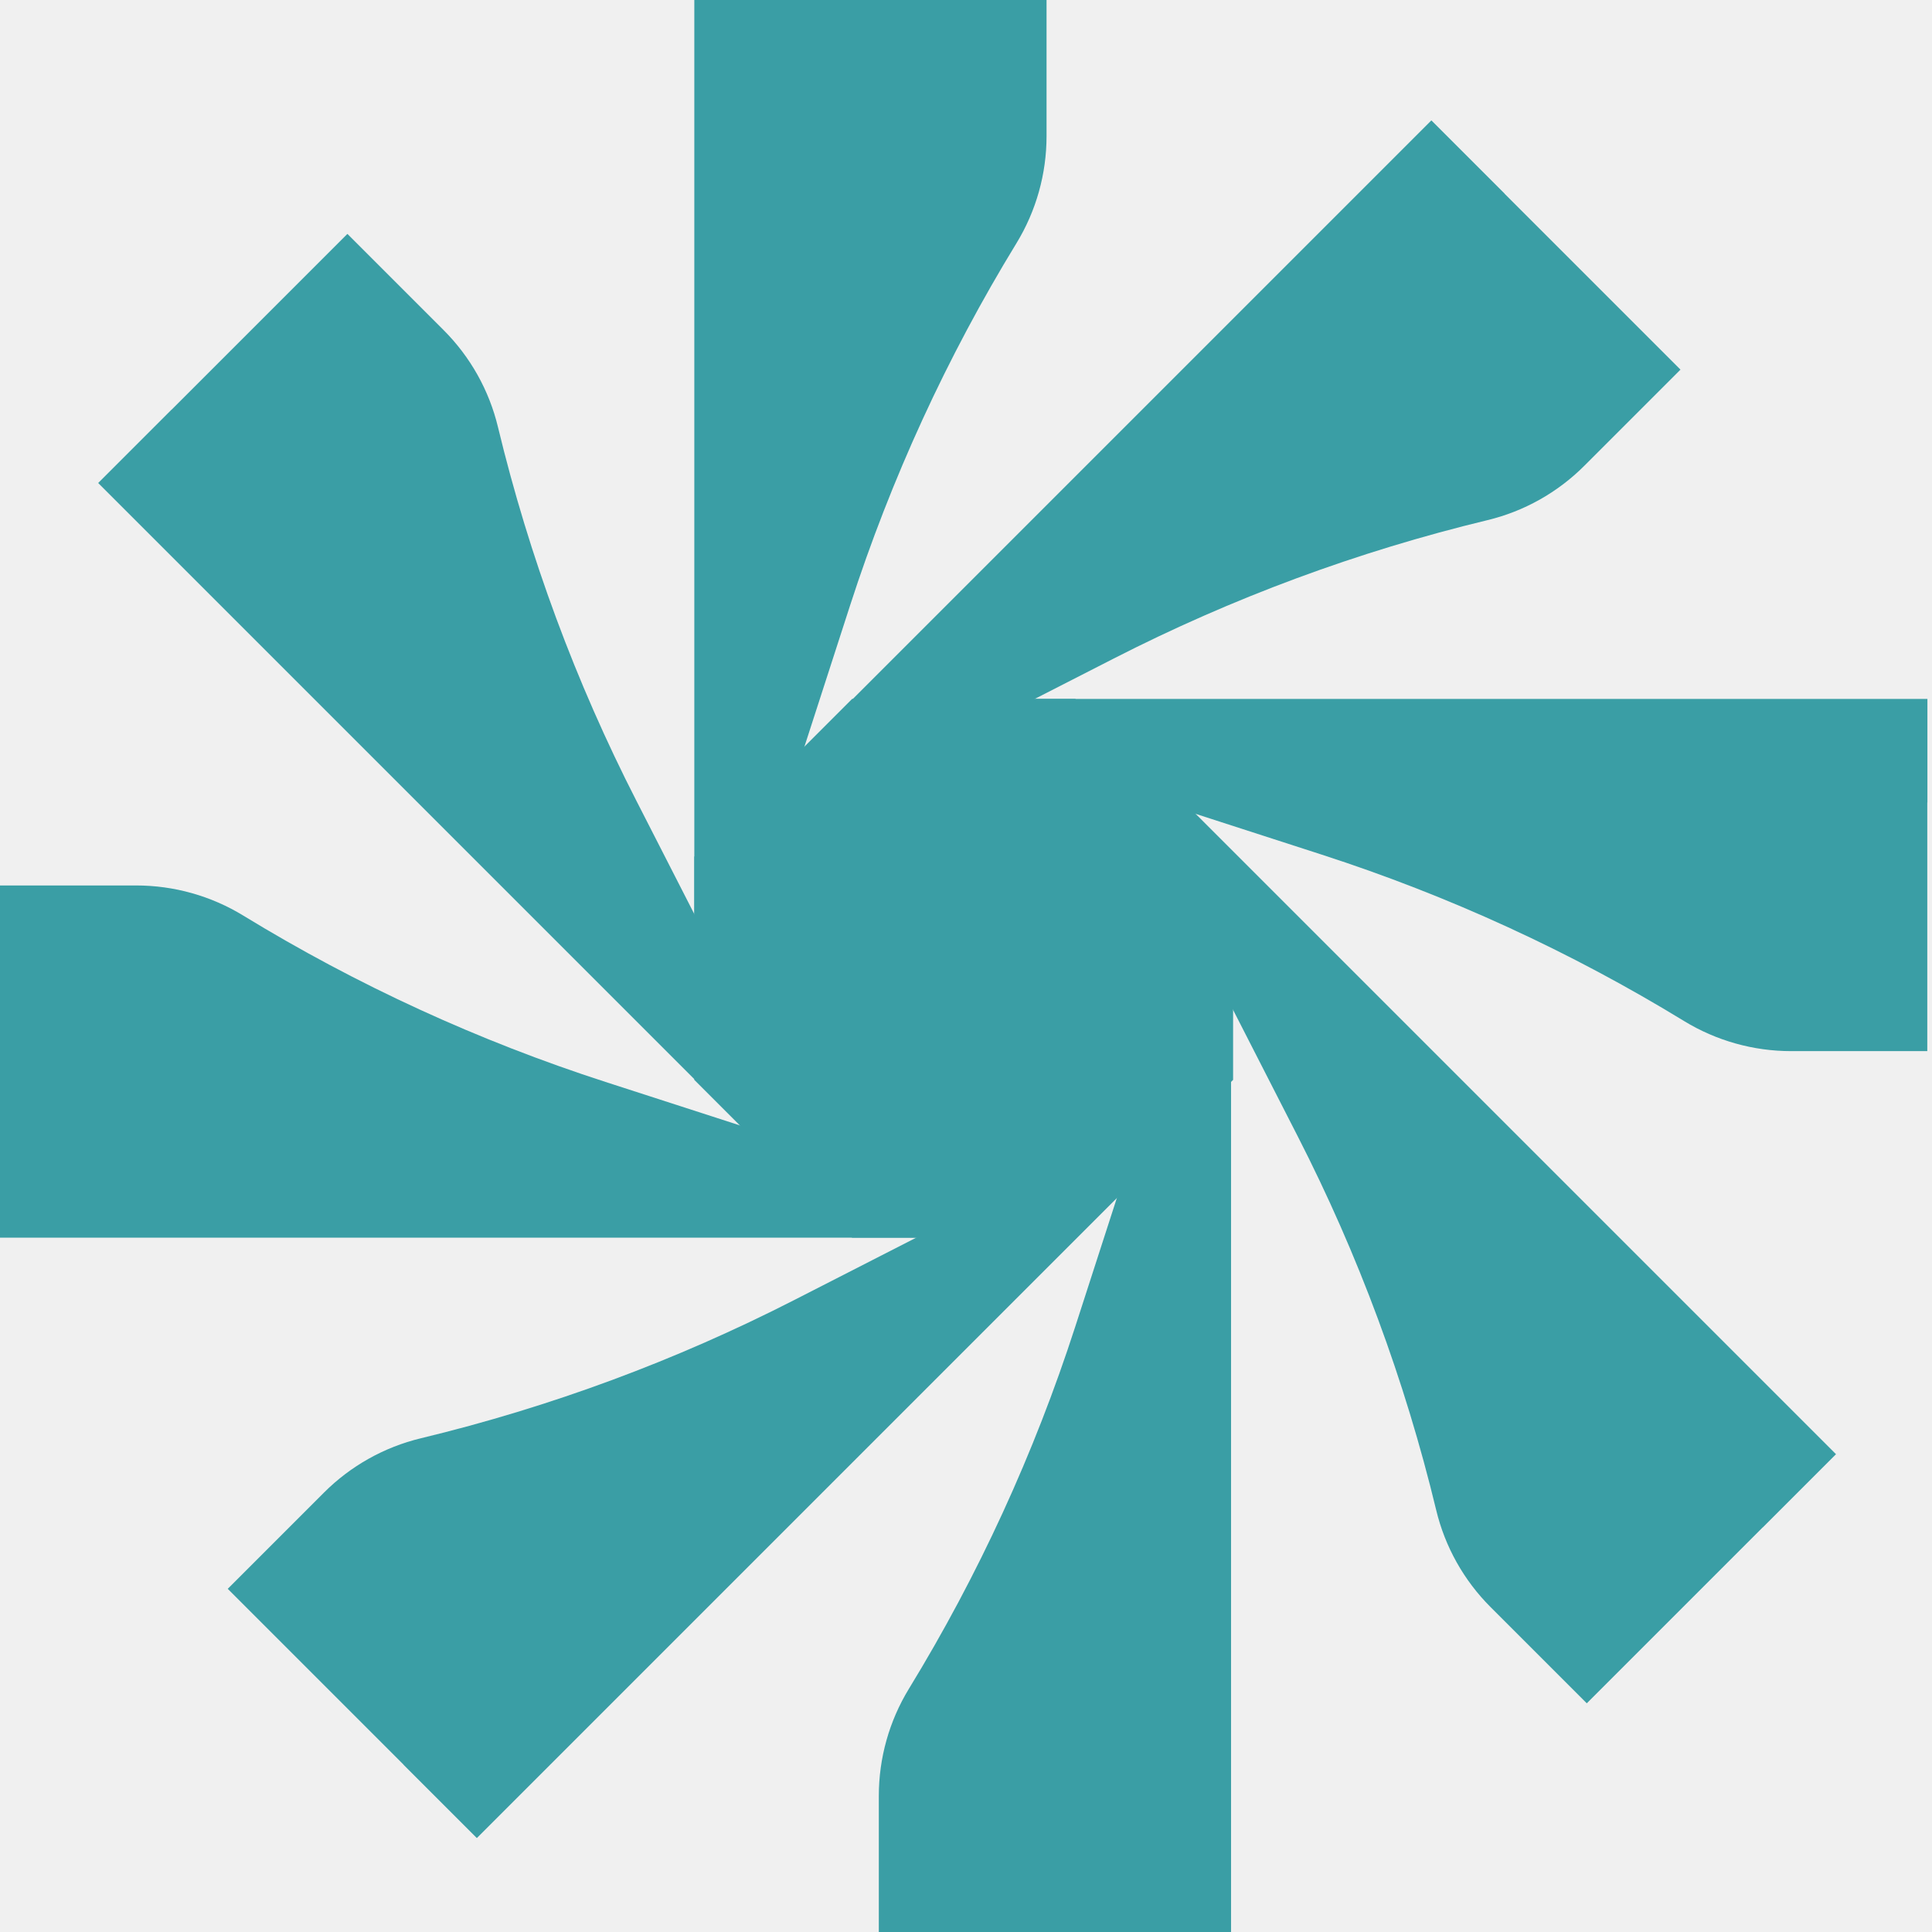
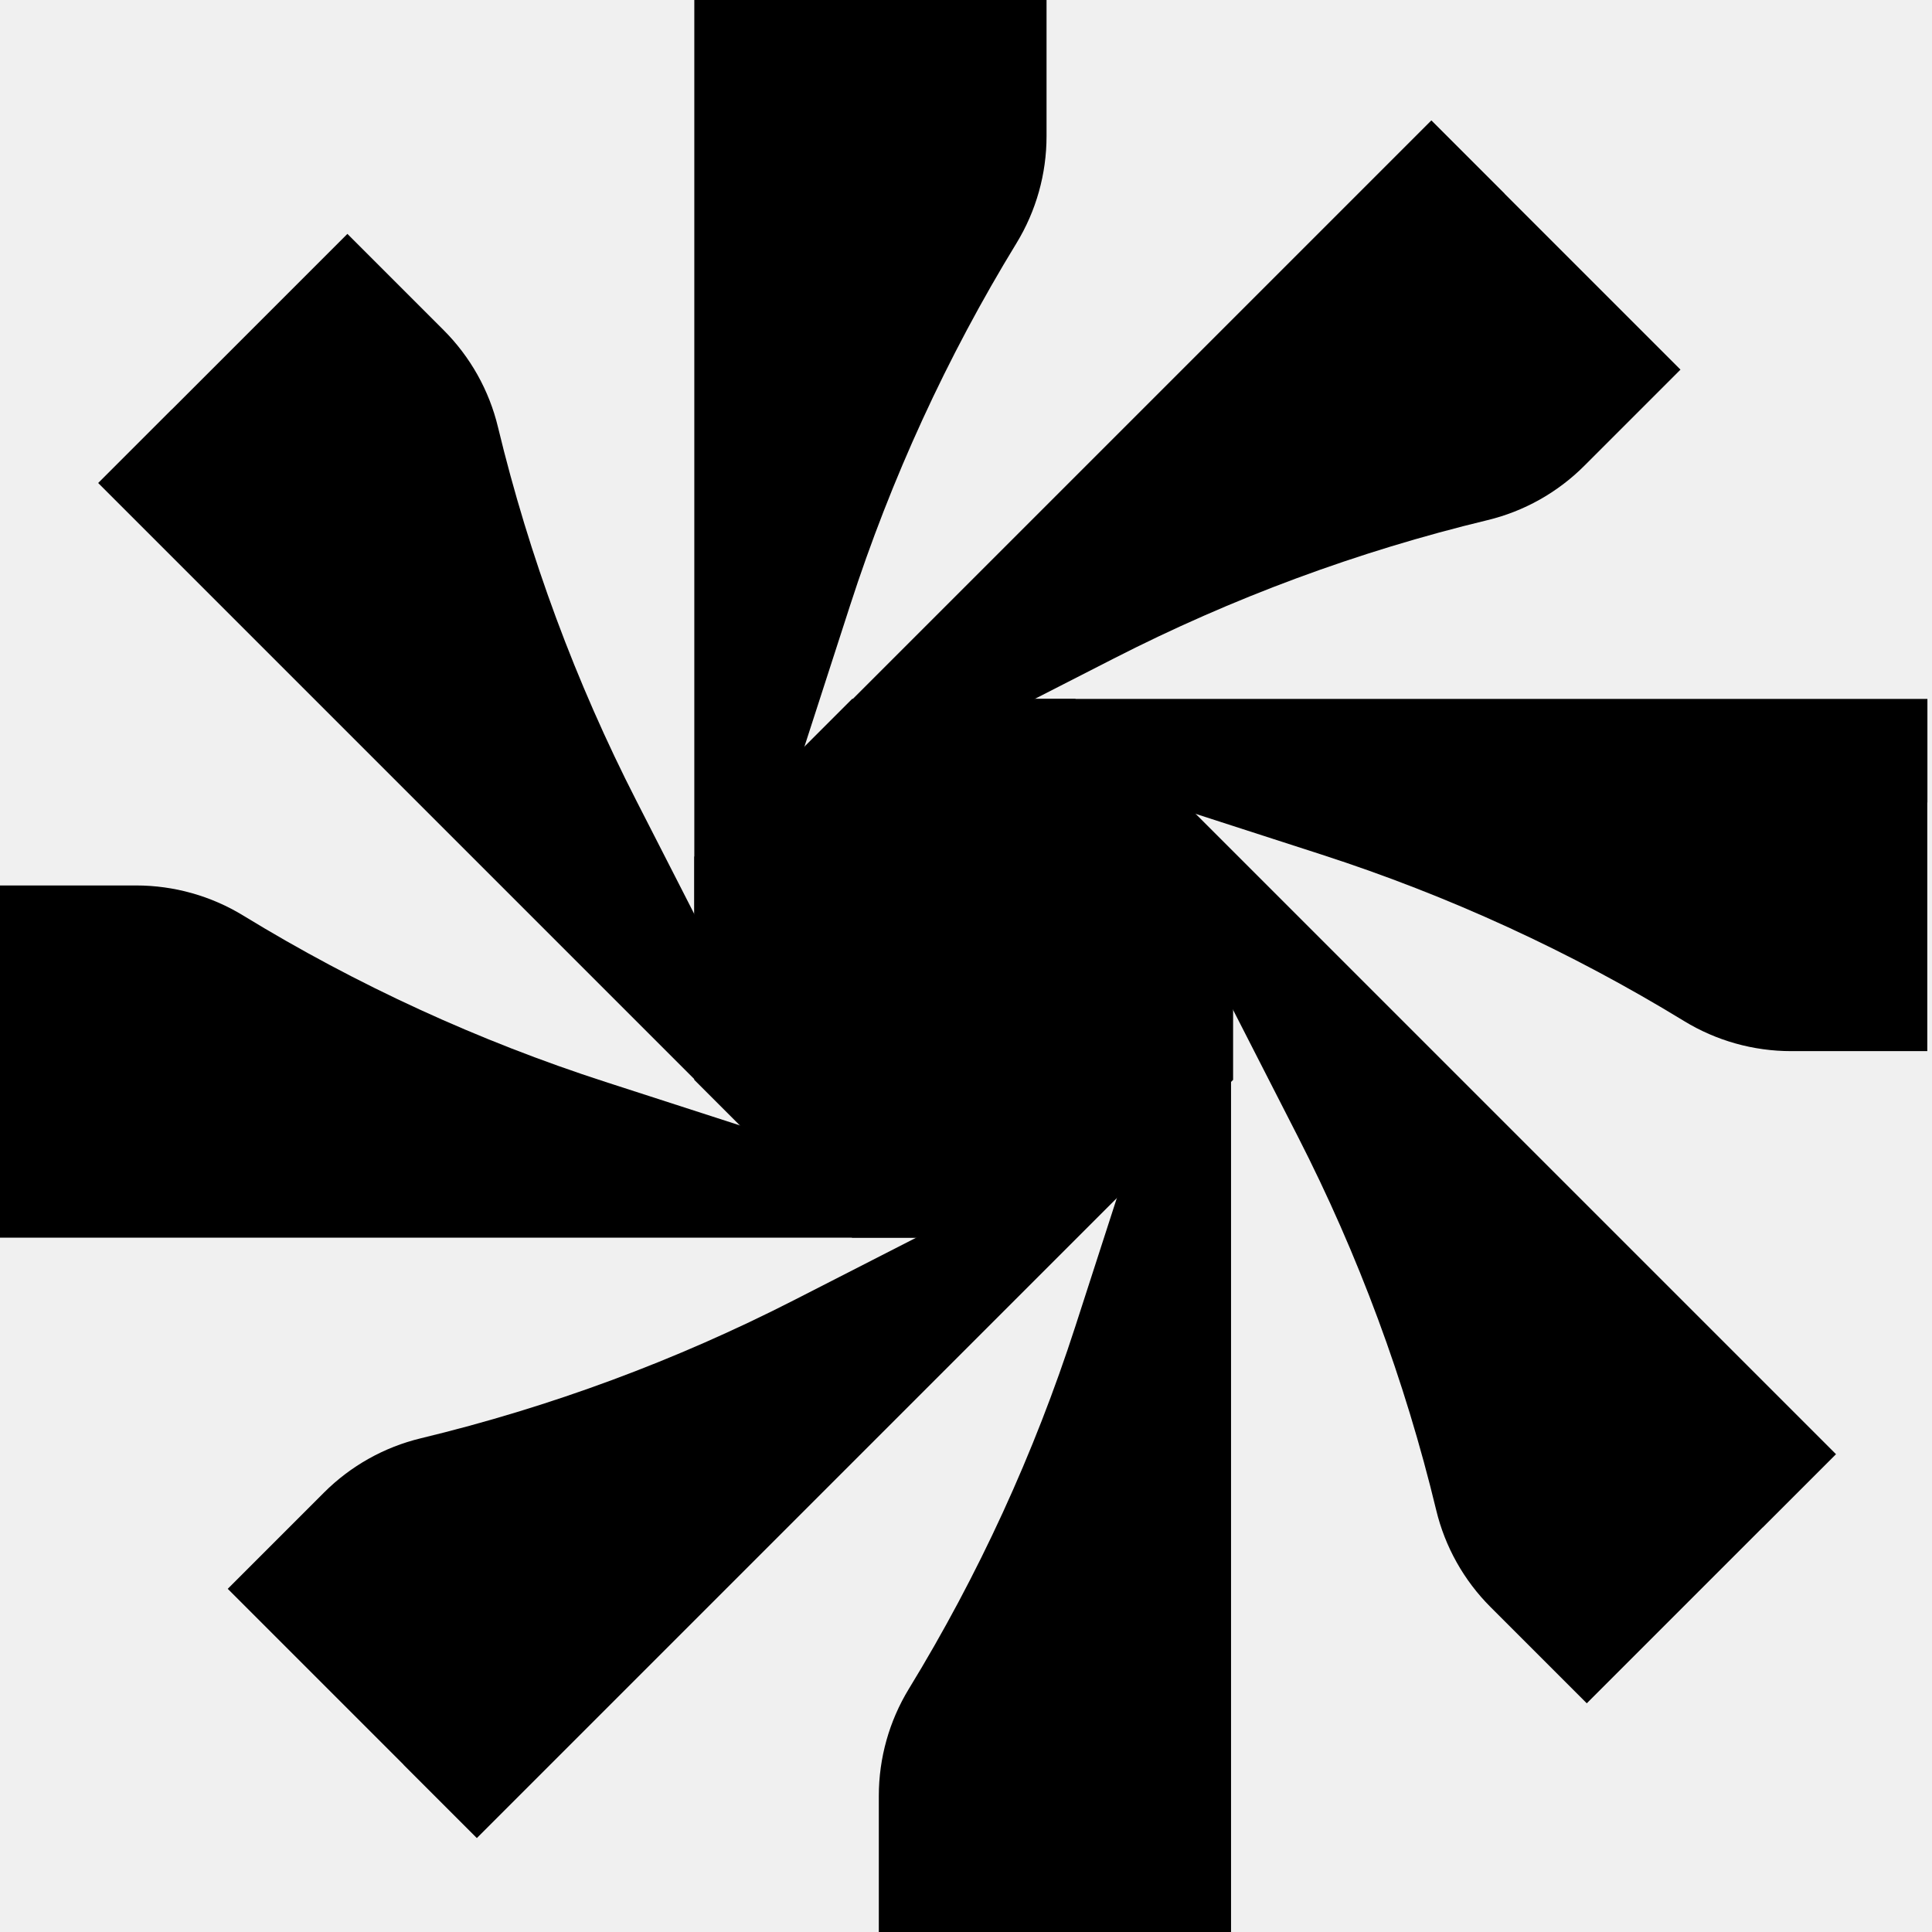
<svg xmlns="http://www.w3.org/2000/svg" viewBox="0 0 32 32" width="32" height="32" role="img" aria-label="Yotta Labs">
-   <path d="M13.216 0H11.5V17.162H13.216V12.7L14.08 10.028C14.76 7.926 15.684 5.912 16.836 4.028C17.162 3.494 17.334 2.88 17.334 2.256V0H13.214H13.216Z" fill="#3a9ea5" />
-   <path d="M24.922 3.208L23.708 1.994L11.572 14.13L12.786 15.344L15.942 12.188L18.442 10.91C20.408 9.904 22.486 9.134 24.634 8.616C25.242 8.47 25.798 8.158 26.24 7.716L27.834 6.122L24.922 3.21V3.208Z" fill="#3a9ea5" />
-   <path d="M31.924 13.292V11.576H14.76V13.292H19.222L21.894 14.156C23.996 14.836 26.01 15.76 27.894 16.912C28.428 17.238 29.042 17.41 29.666 17.41H31.922V13.29L31.924 13.292Z" fill="#3a9ea5" />
-   <path d="M29.196 25.3L30.41 24.086L18.274 11.95L17.06 13.164L20.216 16.32L21.494 18.82C22.5 20.786 23.27 22.864 23.788 25.012C23.934 25.62 24.246 26.176 24.688 26.618L26.282 28.212L29.194 25.3H29.196Z" fill="#3a9ea5" />
-   <path d="M18.674 32H20.39V14.838H18.674V19.3L17.81 21.972C17.13 24.074 16.206 26.088 15.054 27.972C14.728 28.506 14.556 29.12 14.556 29.744V32H18.676H18.674Z" fill="#3a9ea5" />
-   <path d="M6.684 29.23L7.898 30.444L20.034 18.308L18.82 17.094L15.664 20.25L13.164 21.528C11.198 22.534 9.12 23.304 6.972 23.822C6.364 23.968 5.808 24.28 5.366 24.722L3.772 26.316L6.684 29.228V29.23Z" fill="#3a9ea5" />
-   <path d="M0 18.784V20.5H17.162V18.784H12.7L10.028 17.92C7.926 17.24 5.912 16.316 4.028 15.164C3.494 14.838 2.88 14.666 2.256 14.666H0V18.786V18.784Z" fill="#3a9ea5" />
-   <path d="M2.84 6.786L1.626 8L13.762 20.136L14.976 18.922L11.82 15.766L10.542 13.266C9.536 11.3 8.766 9.222 8.248 7.074C8.102 6.466 7.79 5.91 7.348 5.468L5.754 3.874L2.842 6.786H2.84Z" fill="#3a9ea5" />
-   <path d="M17.81 11.576H14.114L11.5 14.19V17.886L14.114 20.5H17.81L20.424 17.886V14.19L17.81 11.576Z" fill="#3a9ea5" />
+   <style>path{fill:#000}@media (prefers-color-scheme: dark){path{fill:#fff}}</style>
+   <path d="M13.216 0H11.5V17.162H13.216V12.7L14.08 10.028C14.76 7.926 15.684 5.912 16.836 4.028C17.162 3.494 17.334 2.88 17.334 2.256V0H13.214H13.216Z" />
+   <path d="M24.922 3.208L23.708 1.994L11.572 14.13L12.786 15.344L15.942 12.188L18.442 10.91C20.408 9.904 22.486 9.134 24.634 8.616C25.242 8.47 25.798 8.158 26.24 7.716L27.834 6.122L24.922 3.21V3.208Z" />
+   <path d="M31.924 13.292V11.576H14.76V13.292H19.222L21.894 14.156C23.996 14.836 26.01 15.76 27.894 16.912C28.428 17.238 29.042 17.41 29.666 17.41H31.922V13.29L31.924 13.292Z" />
+   <path d="M29.196 25.3L30.41 24.086L18.274 11.95L17.06 13.164L20.216 16.32L21.494 18.82C22.5 20.786 23.27 22.864 23.788 25.012C23.934 25.62 24.246 26.176 24.688 26.618L26.282 28.212L29.194 25.3H29.196Z" />
+   <path d="M18.674 32H20.39V14.838H18.674V19.3L17.81 21.972C17.13 24.074 16.206 26.088 15.054 27.972C14.728 28.506 14.556 29.12 14.556 29.744V32H18.676H18.674Z" />
+   <path d="M6.684 29.23L7.898 30.444L20.034 18.308L18.82 17.094L15.664 20.25L13.164 21.528C11.198 22.534 9.12 23.304 6.972 23.822C6.364 23.968 5.808 24.28 5.366 24.722L3.772 26.316L6.684 29.228V29.23Z" />
+   <path d="M0 18.784V20.5H17.162V18.784H12.7L10.028 17.92C7.926 17.24 5.912 16.316 4.028 15.164C3.494 14.838 2.88 14.666 2.256 14.666H0V18.786V18.784Z" />
+   <path d="M2.84 6.786L1.626 8L13.762 20.136L14.976 18.922L11.82 15.766L10.542 13.266C9.536 11.3 8.766 9.222 8.248 7.074C8.102 6.466 7.79 5.91 7.348 5.468L5.754 3.874L2.842 6.786H2.84Z" />
+   <path d="M17.81 11.576H14.114L11.5 14.19V17.886L14.114 20.5H17.81L20.424 17.886V14.19L17.81 11.576Z" />
</svg>
